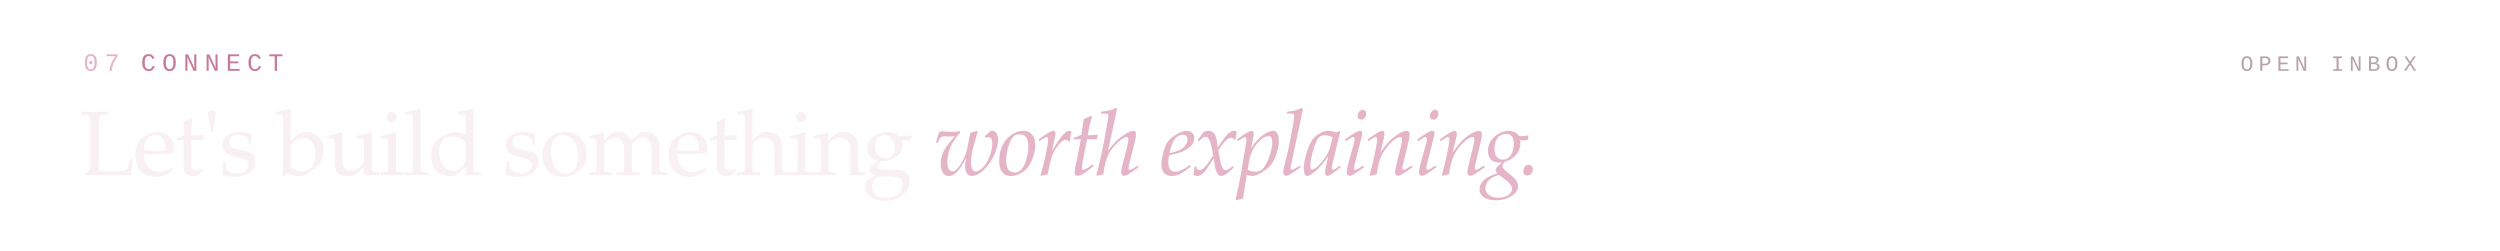
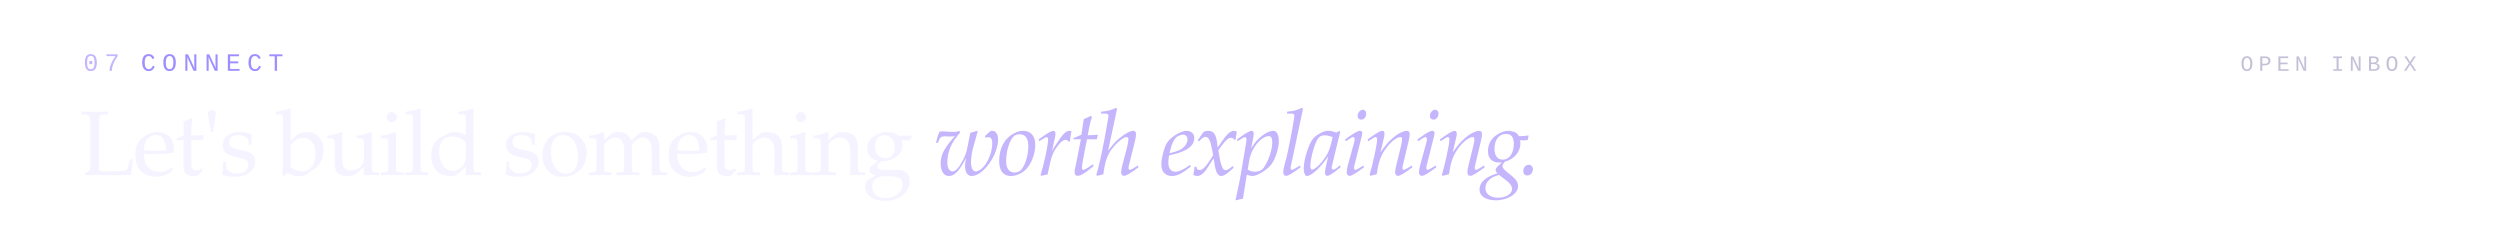
<svg xmlns="http://www.w3.org/2000/svg" viewBox="0 0 1200 120" width="1200" height="120" role="img" aria-label="07 Connect: Let's build something worth explaining.">
  <defs>
    <linearGradient id="tk-line" gradientUnits="userSpaceOnUse" x1="40" y1="0" x2="1160" y2="0">
-       <stop offset="0" stop-color="#C77B9B" />
-       <stop offset=".6" stop-color="#701A3D" />
-       <stop offset="1" stop-color="#701A3D" stop-opacity="0" />
+       <stop offset="0" stop-color="#9D8FFF" />
+       <stop offset=".6" stop-color="#302b63" />
+       <stop offset="1" stop-color="#302b63" stop-opacity="0" />
    </linearGradient>
    <linearGradient id="tk-sheen" gradientUnits="userSpaceOnUse" x1="-300" y1="0" x2="0" y2="0">
-       <stop offset="0" stop-color="#E5B5C7" />
-       <stop offset=".5" stop-color="#F8F0F3" />
-       <stop offset="1" stop-color="#E5B5C7" />
+       <stop offset="0" stop-color="#C4B5FD" />
+       <stop offset=".5" stop-color="#F5F3FF" />
+       <stop offset="1" stop-color="#C4B5FD" />
      <animateTransform attributeName="gradientTransform" type="translate" values="0 0;1500 0;1500 0" keyTimes="0;.4;1" dur="7s" begin="1.5s" repeatCount="indefinite" />
    </linearGradient>
    <radialGradient id="tk-pulse">
-       <stop offset="0" stop-color="#F8F0F3" />
-       <stop offset=".5" stop-color="#E5B5C7" stop-opacity=".6" />
-       <stop offset="1" stop-color="#C77B9B" stop-opacity="0" />
+       <stop offset="0" stop-color="#F5F3FF" />
+       <stop offset=".5" stop-color="#C4B5FD" stop-opacity=".6" />
+       <stop offset="1" stop-color="#9D8FFF" stop-opacity="0" />
    </radialGradient>
  </defs>
  <style>
    .tk-serif { font-family: Georgia, "Iowan Old Style", "Palatino Linotype", "Times New Roman", serif; }
    .tk-mono { font-family: ui-monospace, SFMono-Regular, Menlo, Consolas, "Liberation Mono", monospace; }
    .tk-sans { font-family: -apple-system, BlinkMacSystemFont, "Segoe UI", Helvetica, Arial, sans-serif; }
    .tk-in { animation: tk-in 1.1s cubic-bezier(.16,1,.3,1) both; }
    .tk-d2 { animation-delay: .2s; } .tk-d3 { animation-delay: .45s; }
    .tk-draw { stroke-dasharray: 1200; stroke-dashoffset: 1200; animation: tk-draw 1.8s cubic-bezier(.65,0,.35,1) .5s forwards; }
    @keyframes tk-in { from { opacity: 0; transform: translateY(14px); } to { opacity: 1; transform: none; } }
    @keyframes tk-draw { to { stroke-dashoffset: 0; } }
    @media (prefers-reduced-motion: reduce) { .tk-in { animation: none; } .tk-draw { animation: none; stroke-dashoffset: 0; } }
  </style>
  <g class="tk-in">
-     <text class="tk-mono" x="40" y="34" font-size="12" letter-spacing="3" fill="#C77B9B">
-       <tspan fill="#E5B5C7">07</tspan>   CONNECT</text>
+     <text class="tk-mono" x="40" y="34" font-size="12" letter-spacing="3" fill="#9D8FFF">
+       <tspan fill="#C4B5FD">07</tspan>   CONNECT</text>
  </g>
  <g class="tk-in tk-d2">
-     <text class="tk-serif" x="38" y="84" font-size="44" font-weight="300" letter-spacing="-1" fill="#F8F0F3">Let's build something <tspan font-style="italic" fill="url(#tk-sheen)">worth explaining.</tspan>
+     <text class="tk-serif" x="38" y="84" font-size="44" font-weight="300" letter-spacing="-1" fill="#F5F3FF">Let's build something <tspan font-style="italic" fill="url(#tk-sheen)">worth explaining.</tspan>
    </text>
  </g>
  <g class="tk-in tk-d3">
-     <text class="tk-mono" x="1160" y="34" text-anchor="end" font-size="10.5" letter-spacing="2.4" fill="#B6A3AC">OPEN INBOX</text>
+     <text class="tk-mono" x="1160" y="34" text-anchor="end" font-size="10.5" letter-spacing="2.4" fill="#C4C0D8">OPEN INBOX</text>
  </g>
  <path class="tk-draw" d="M40 106 H1160" stroke="url(#tk-line)" stroke-width="1" />
  <circle cx="40" cy="106" r="7" fill="url(#tk-pulse)" opacity="0">
    <animate attributeName="cx" values="40;1160" dur="6s" begin="2.3s" repeatCount="indefinite" calcMode="spline" keyTimes="0;1" keySplines=".45 0 .55 1" />
    <animate attributeName="opacity" values="0;1;0" keyTimes="0;.15;1" dur="6s" begin="2.3s" repeatCount="indefinite" />
  </circle>
</svg>
